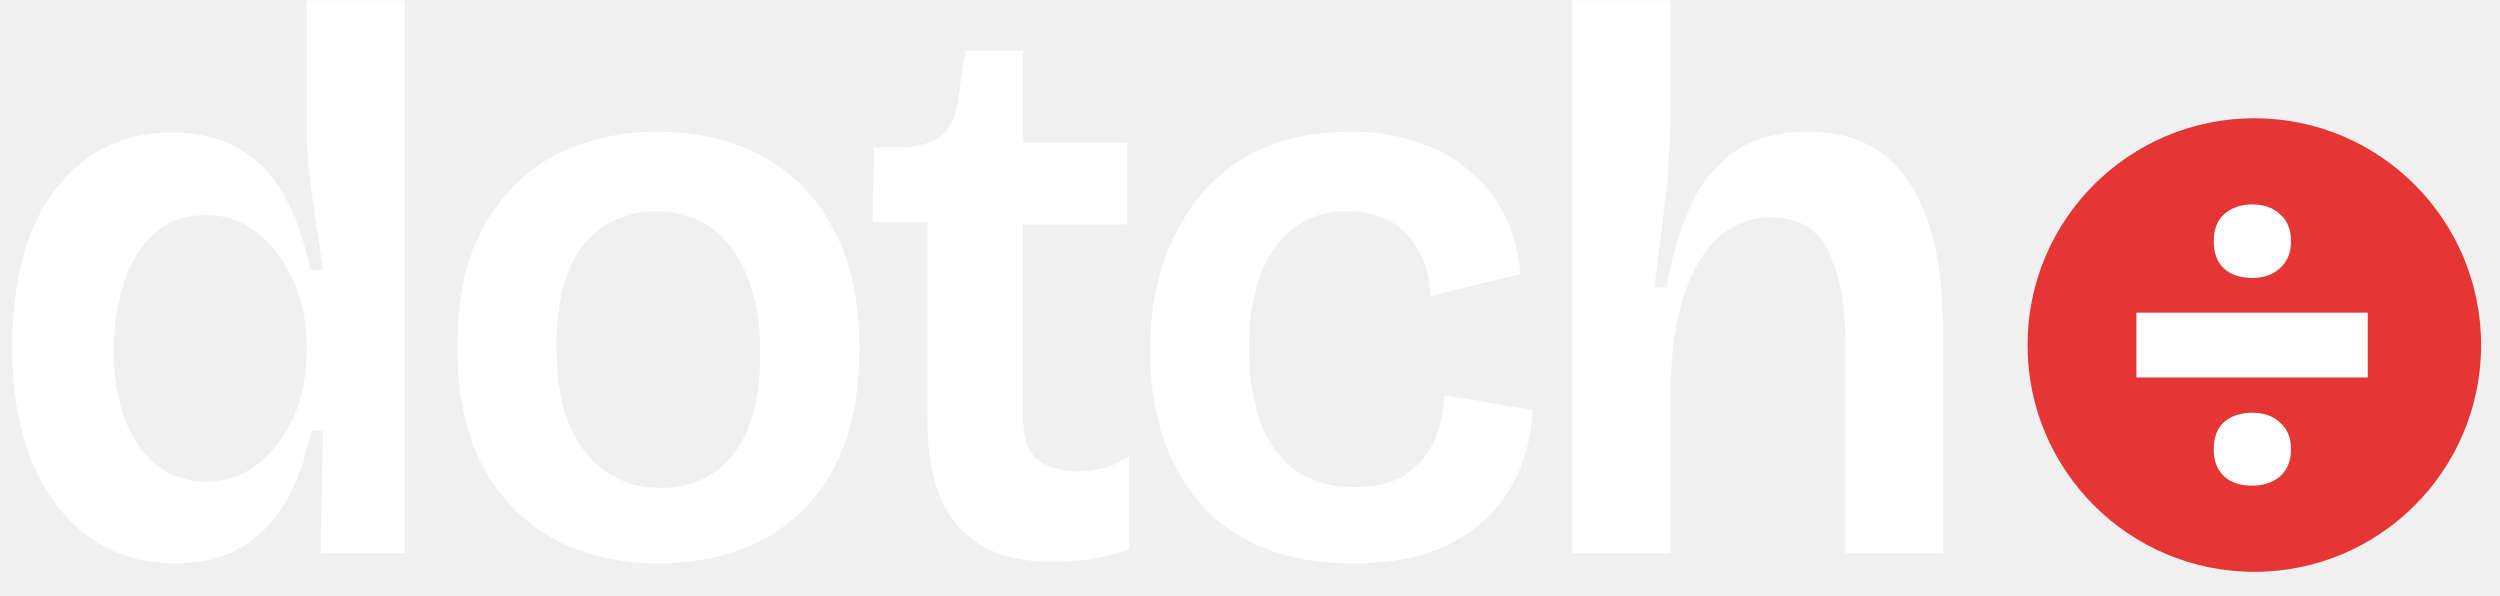
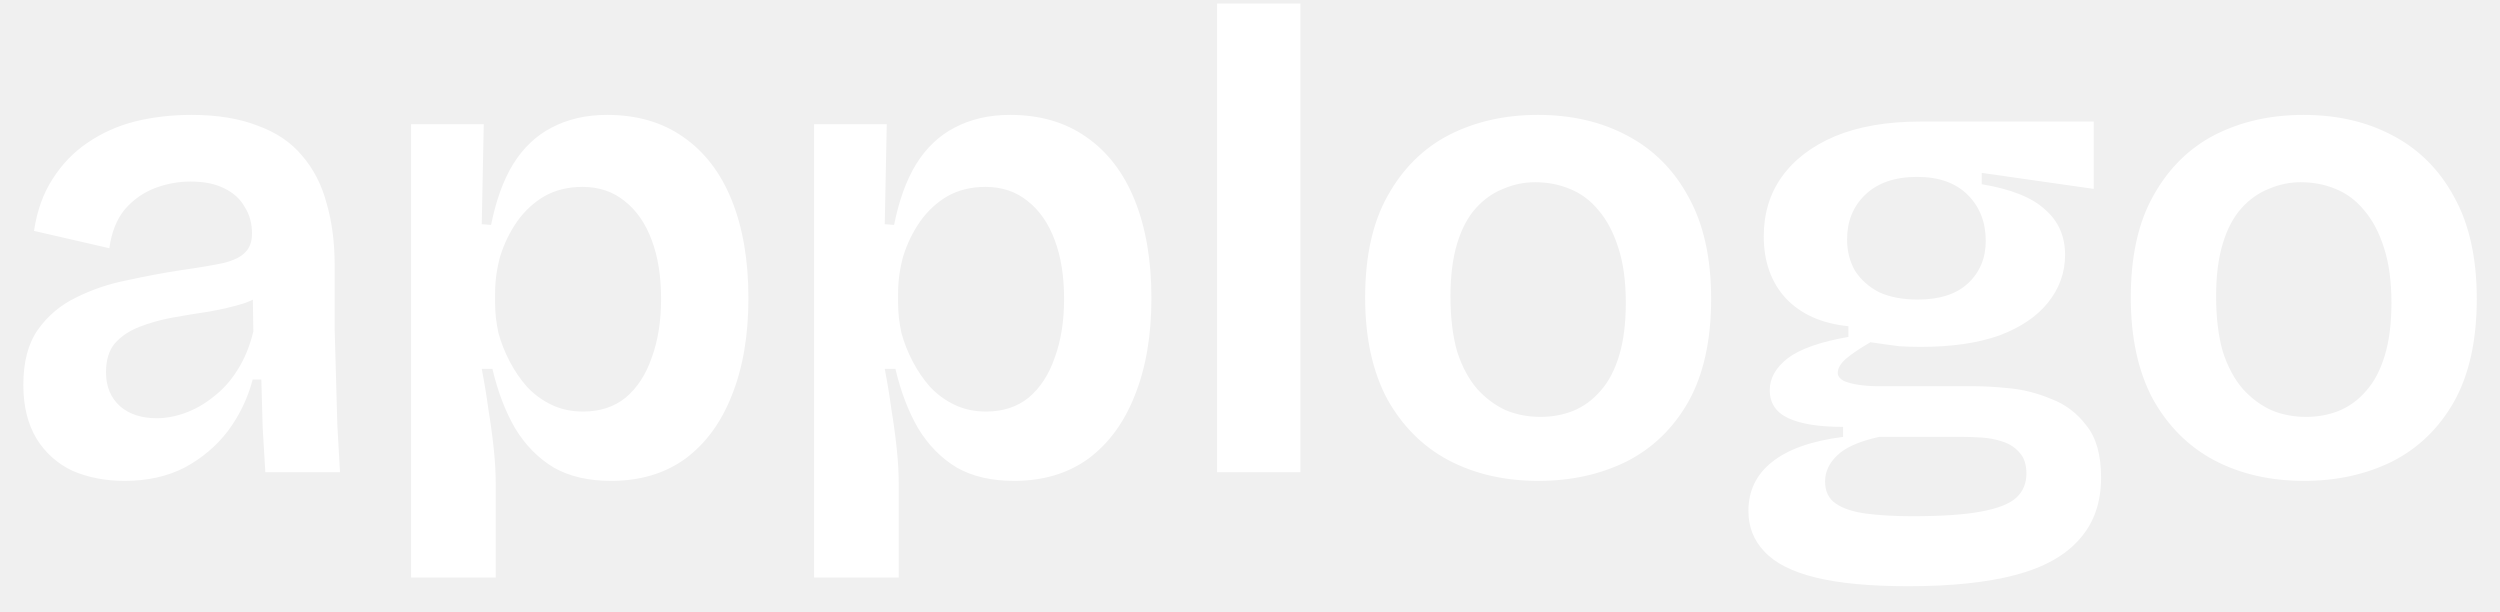
- <svg xmlns="http://www.w3.org/2000/svg" width="105" height="25" viewBox="0 0 105 25" fill="none">
-   <path d="M7.381 23.662C6.036 23.662 4.843 23.31 3.802 22.605C2.782 21.879 1.98 20.844 1.394 19.501C0.809 18.136 0.516 16.485 0.516 14.548C0.516 12.72 0.776 11.135 1.297 9.792C1.839 8.449 2.609 7.414 3.607 6.688C4.604 5.939 5.808 5.565 7.218 5.565C8.346 5.565 9.29 5.796 10.049 6.259C10.83 6.699 11.459 7.348 11.936 8.207C12.413 9.066 12.782 10.111 13.042 11.344H13.563C13.454 10.574 13.346 9.836 13.237 9.132C13.129 8.405 13.042 7.723 12.977 7.084C12.912 6.446 12.879 5.862 12.879 5.334V0.017H17.011V23.233H13.465L13.563 18.081H13.075C12.814 19.314 12.435 20.349 11.936 21.185C11.437 22 10.808 22.616 10.049 23.035C9.311 23.453 8.422 23.662 7.381 23.662ZM8.65 20.228C9.344 20.228 9.951 20.063 10.472 19.732C11.014 19.402 11.459 18.973 11.806 18.444C12.174 17.916 12.446 17.344 12.619 16.727C12.793 16.089 12.879 15.472 12.879 14.878V14.415C12.879 13.953 12.825 13.48 12.717 12.995C12.608 12.489 12.435 12.005 12.196 11.542C11.979 11.08 11.697 10.662 11.35 10.287C11.003 9.891 10.602 9.583 10.146 9.363C9.713 9.143 9.214 9.033 8.65 9.033C7.825 9.033 7.121 9.275 6.535 9.759C5.971 10.243 5.537 10.915 5.233 11.774C4.93 12.61 4.778 13.579 4.778 14.68C4.778 15.78 4.93 16.749 5.233 17.586C5.559 18.422 6.003 19.072 6.567 19.534C7.153 19.997 7.847 20.228 8.65 20.228Z" fill="white" />
-   <path d="M27.668 23.662C26.019 23.662 24.555 23.321 23.275 22.639C22.017 21.956 21.019 20.943 20.282 19.6C19.566 18.235 19.208 16.562 19.208 14.581C19.208 12.533 19.577 10.849 20.314 9.528C21.052 8.185 22.05 7.183 23.308 6.523C24.587 5.862 26.03 5.532 27.635 5.532C29.283 5.532 30.737 5.873 31.995 6.556C33.275 7.238 34.272 8.251 34.988 9.594C35.725 10.937 36.094 12.621 36.094 14.647C36.094 16.694 35.725 18.389 34.988 19.732C34.251 21.053 33.242 22.044 31.962 22.704C30.682 23.343 29.251 23.662 27.668 23.662ZM27.765 20.492C28.329 20.492 28.86 20.393 29.359 20.195C29.88 19.974 30.325 19.644 30.693 19.204C31.084 18.764 31.387 18.18 31.604 17.454C31.821 16.727 31.93 15.857 31.93 14.845C31.93 13.788 31.81 12.885 31.572 12.137C31.333 11.366 31.008 10.739 30.596 10.254C30.205 9.77 29.739 9.418 29.197 9.198C28.676 8.977 28.112 8.867 27.505 8.867C26.962 8.867 26.442 8.977 25.943 9.198C25.444 9.396 25 9.715 24.609 10.155C24.219 10.596 23.915 11.179 23.698 11.906C23.481 12.632 23.373 13.502 23.373 14.515C23.373 15.571 23.481 16.485 23.698 17.256C23.937 18.004 24.262 18.621 24.674 19.105C25.086 19.567 25.553 19.919 26.073 20.162C26.594 20.382 27.158 20.492 27.765 20.492Z" fill="white" />
-   <path d="M44.258 23.596C43.304 23.596 42.49 23.464 41.818 23.2C41.167 22.936 40.625 22.55 40.191 22.044C39.757 21.516 39.443 20.888 39.247 20.162C39.052 19.413 38.955 18.576 38.955 17.652V9.33H36.645L36.71 6.192H37.946C38.705 6.148 39.258 5.961 39.605 5.631C39.974 5.301 40.191 4.772 40.256 4.046L40.549 2.13H42.956V5.994H47.349V9.429H42.956V17.454C42.956 18.356 43.163 18.973 43.575 19.303C44.008 19.633 44.551 19.798 45.202 19.798C45.57 19.798 45.95 19.754 46.34 19.666C46.731 19.556 47.089 19.391 47.414 19.171V23.068C46.785 23.288 46.21 23.431 45.69 23.497C45.169 23.563 44.692 23.596 44.258 23.596Z" fill="white" />
-   <path d="M56.826 23.662C55.373 23.662 54.115 23.442 53.052 23.002C51.989 22.561 51.1 21.934 50.384 21.119C49.69 20.305 49.169 19.358 48.822 18.279C48.475 17.201 48.302 16.034 48.302 14.779C48.302 13.48 48.475 12.269 48.822 11.146C49.191 10.023 49.722 9.044 50.416 8.207C51.132 7.348 52.011 6.688 53.052 6.225C54.093 5.763 55.308 5.532 56.696 5.532C57.78 5.532 58.746 5.686 59.592 5.994C60.459 6.281 61.197 6.699 61.804 7.249C62.411 7.778 62.889 8.405 63.236 9.132C63.583 9.858 63.789 10.651 63.854 11.509L60.08 12.434C60.058 11.707 59.895 11.08 59.592 10.552C59.309 10.001 58.908 9.583 58.388 9.297C57.867 9.011 57.26 8.867 56.566 8.867C55.958 8.867 55.405 8.989 54.906 9.231C54.429 9.451 54.006 9.803 53.637 10.287C53.269 10.75 52.976 11.344 52.759 12.071C52.564 12.775 52.466 13.623 52.466 14.614C52.466 15.935 52.64 17.024 52.987 17.883C53.355 18.742 53.865 19.391 54.516 19.831C55.188 20.25 55.98 20.459 56.891 20.459C57.78 20.459 58.496 20.283 59.038 19.93C59.581 19.556 59.982 19.083 60.242 18.511C60.502 17.916 60.644 17.278 60.665 16.595L64.374 17.223C64.331 18.147 64.136 19.006 63.789 19.798C63.463 20.569 62.986 21.252 62.357 21.846C61.728 22.418 60.958 22.87 60.047 23.2C59.136 23.508 58.062 23.662 56.826 23.662Z" fill="white" />
-   <path d="M66.028 23.233V0.017H70.16V5.07C70.16 5.51 70.138 6.016 70.095 6.589C70.073 7.161 70.019 7.767 69.932 8.405C69.867 9.022 69.791 9.649 69.705 10.287C69.639 10.904 69.564 11.498 69.477 12.071H69.997C70.258 10.618 70.626 9.407 71.104 8.438C71.603 7.469 72.242 6.743 73.023 6.259C73.826 5.774 74.791 5.532 75.919 5.532C76.938 5.532 77.795 5.719 78.489 6.093C79.183 6.468 79.737 6.974 80.149 7.612C80.561 8.229 80.875 8.911 81.092 9.66C81.309 10.409 81.45 11.179 81.515 11.972C81.58 12.742 81.613 13.458 81.613 14.118V23.233H77.513V14.614C77.513 13.909 77.47 13.238 77.383 12.599C77.296 11.939 77.144 11.355 76.927 10.849C76.732 10.32 76.429 9.902 76.016 9.594C75.604 9.286 75.062 9.132 74.39 9.132C73.522 9.132 72.774 9.418 72.145 9.99C71.537 10.563 71.06 11.377 70.713 12.434C70.388 13.469 70.204 14.702 70.16 16.133V23.233H66.028Z" fill="white" />
-   <path d="M104.207 14.492C104.207 19.752 99.943 24.017 94.682 24.017C89.421 24.017 85.157 19.752 85.157 14.492C85.157 9.231 89.421 4.967 94.682 4.967C99.943 4.967 104.207 9.231 104.207 14.492Z" fill="#E53535" />
-   <path d="M89.729 15.853V13.131H99.445V15.853H89.729ZM94.599 11.673C94.098 11.673 93.702 11.543 93.412 11.284C93.121 11.008 92.976 10.628 92.976 10.142C92.976 9.639 93.121 9.259 93.412 8.999C93.719 8.724 94.114 8.586 94.599 8.586C95.084 8.586 95.471 8.724 95.762 8.999C96.069 9.259 96.222 9.639 96.222 10.142C96.222 10.611 96.069 10.984 95.762 11.26C95.471 11.535 95.084 11.673 94.599 11.673ZM94.575 20.397C94.09 20.397 93.702 20.268 93.412 20.009C93.121 19.733 92.976 19.36 92.976 18.891C92.976 18.372 93.121 17.983 93.412 17.724C93.719 17.465 94.114 17.335 94.599 17.335C95.084 17.335 95.471 17.473 95.762 17.748C96.069 18.008 96.222 18.38 96.222 18.866C96.222 19.352 96.069 19.733 95.762 20.009C95.455 20.268 95.059 20.397 94.575 20.397Z" fill="white" />
+ <svg xmlns="http://www.w3.org/2000/svg" width="90" height="22" viewBox="0 0 90 22" fill="none">
+   <path d="M4.488 17.312C3.8 17.312 3.176 17.192 2.616 16.952C2.072 16.696 1.64 16.312 1.32 15.8C1 15.272 0.84 14.624 0.84 13.856C0.84 13.024 1.016 12.36 1.368 11.864C1.72 11.368 2.176 10.984 2.736 10.712C3.312 10.424 3.928 10.216 4.584 10.088C5.24 9.944 5.88 9.824 6.504 9.728C7.176 9.632 7.696 9.544 8.064 9.464C8.432 9.368 8.688 9.24 8.832 9.08C8.992 8.92 9.072 8.696 9.072 8.408C9.072 8.04 8.984 7.72 8.808 7.448C8.648 7.16 8.4 6.936 8.064 6.776C7.744 6.616 7.344 6.536 6.864 6.536C6.416 6.536 5.984 6.616 5.568 6.776C5.152 6.936 4.792 7.192 4.488 7.544C4.2 7.896 4.016 8.36 3.936 8.936L1.224 8.312C1.336 7.576 1.56 6.952 1.896 6.44C2.232 5.912 2.648 5.48 3.144 5.144C3.656 4.792 4.224 4.536 4.848 4.376C5.488 4.216 6.168 4.136 6.888 4.136C7.816 4.136 8.608 4.264 9.264 4.52C9.936 4.76 10.472 5.12 10.872 5.6C11.288 6.08 11.584 6.656 11.76 7.328C11.952 7.984 12.048 8.728 12.048 9.56V11.864C12.064 12.424 12.08 12.992 12.096 13.568C12.112 14.144 12.128 14.72 12.144 15.296C12.176 15.872 12.208 16.44 12.24 17H9.552C9.52 16.488 9.488 15.952 9.456 15.392C9.44 14.832 9.424 14.256 9.408 13.664H9.096C8.92 14.336 8.624 14.952 8.208 15.512C7.792 16.056 7.272 16.496 6.648 16.832C6.024 17.152 5.304 17.312 4.488 17.312ZM5.64 15.056C5.976 15.056 6.32 14.992 6.672 14.864C7.024 14.736 7.36 14.544 7.68 14.288C8.016 14.032 8.304 13.712 8.544 13.328C8.8 12.928 8.992 12.464 9.12 11.936L9.096 10.352L9.696 10.376C9.456 10.616 9.144 10.8 8.76 10.928C8.392 11.04 7.984 11.136 7.536 11.216C7.104 11.28 6.664 11.352 6.216 11.432C5.784 11.512 5.384 11.624 5.016 11.768C4.648 11.912 4.352 12.112 4.128 12.368C3.92 12.624 3.816 12.968 3.816 13.4C3.816 13.912 3.984 14.32 4.32 14.624C4.656 14.912 5.096 15.056 5.64 15.056ZM14.799 20.792V10.328V4.472H17.415L17.343 8.072L17.679 8.096C17.855 7.216 18.119 6.488 18.471 5.912C18.839 5.32 19.303 4.88 19.863 4.592C20.439 4.288 21.103 4.136 21.855 4.136C22.927 4.136 23.839 4.4 24.591 4.928C25.359 5.456 25.943 6.216 26.343 7.208C26.743 8.2 26.943 9.376 26.943 10.736C26.943 12.08 26.743 13.248 26.343 14.24C25.959 15.216 25.399 15.976 24.663 16.52C23.927 17.048 23.039 17.312 21.999 17.312C21.183 17.312 20.495 17.152 19.935 16.832C19.375 16.496 18.911 16.024 18.543 15.416C18.191 14.808 17.919 14.096 17.727 13.28H17.343C17.439 13.776 17.519 14.264 17.583 14.744C17.663 15.224 17.727 15.696 17.775 16.16C17.823 16.608 17.847 17.04 17.847 17.456V20.792H14.799ZM20.991 14.816C21.599 14.816 22.111 14.648 22.527 14.312C22.943 13.96 23.255 13.48 23.463 12.872C23.687 12.264 23.799 11.56 23.799 10.76C23.799 9.944 23.687 9.24 23.463 8.648C23.239 8.04 22.911 7.568 22.479 7.232C22.063 6.896 21.559 6.728 20.967 6.728C20.455 6.728 19.999 6.84 19.599 7.064C19.215 7.288 18.887 7.592 18.615 7.976C18.359 8.344 18.159 8.752 18.015 9.2C17.887 9.648 17.823 10.104 17.823 10.568V10.904C17.823 11.256 17.863 11.616 17.943 11.984C18.039 12.336 18.175 12.68 18.351 13.016C18.527 13.352 18.735 13.656 18.975 13.928C19.231 14.2 19.527 14.416 19.863 14.576C20.199 14.736 20.575 14.816 20.991 14.816ZM29.307 20.792V10.328V4.472H31.923L31.851 8.072L32.187 8.096C32.363 7.216 32.627 6.488 32.979 5.912C33.347 5.32 33.811 4.88 34.371 4.592C34.947 4.288 35.611 4.136 36.363 4.136C37.435 4.136 38.347 4.4 39.099 4.928C39.867 5.456 40.451 6.216 40.851 7.208C41.251 8.2 41.451 9.376 41.451 10.736C41.451 12.08 41.251 13.248 40.851 14.24C40.467 15.216 39.907 15.976 39.171 16.52C38.435 17.048 37.547 17.312 36.507 17.312C35.691 17.312 35.003 17.152 34.443 16.832C33.883 16.496 33.419 16.024 33.051 15.416C32.699 14.808 32.427 14.096 32.235 13.28H31.851C31.947 13.776 32.027 14.264 32.091 14.744C32.171 15.224 32.235 15.696 32.283 16.16C32.331 16.608 32.355 17.04 32.355 17.456V20.792H29.307ZM35.499 14.816C36.107 14.816 36.619 14.648 37.035 14.312C37.451 13.96 37.763 13.48 37.971 12.872C38.195 12.264 38.307 11.56 38.307 10.76C38.307 9.944 38.195 9.24 37.971 8.648C37.747 8.04 37.419 7.568 36.987 7.232C36.571 6.896 36.067 6.728 35.475 6.728C34.963 6.728 34.507 6.84 34.107 7.064C33.723 7.288 33.395 7.592 33.123 7.976C32.867 8.344 32.667 8.752 32.523 9.2C32.395 9.648 32.331 10.104 32.331 10.568V10.904C32.331 11.256 32.371 11.616 32.451 11.984C32.547 12.336 32.683 12.68 32.859 13.016C33.035 13.352 33.243 13.656 33.483 13.928C33.739 14.2 34.035 14.416 34.371 14.576C34.707 14.736 35.083 14.816 35.499 14.816ZM43.815 17V0.128H46.815V17H43.815ZM55.385 17.312C54.169 17.312 53.089 17.064 52.145 16.568C51.217 16.072 50.481 15.336 49.937 14.36C49.409 13.368 49.145 12.152 49.145 10.712C49.145 9.224 49.417 8 49.961 7.04C50.505 6.064 51.241 5.336 52.169 4.856C53.113 4.376 54.177 4.136 55.361 4.136C56.577 4.136 57.649 4.384 58.577 4.88C59.521 5.376 60.257 6.112 60.785 7.088C61.329 8.064 61.601 9.288 61.601 10.76C61.601 12.248 61.329 13.48 60.785 14.456C60.241 15.416 59.497 16.136 58.553 16.616C57.609 17.08 56.553 17.312 55.385 17.312ZM55.457 15.008C55.873 15.008 56.265 14.936 56.633 14.792C57.017 14.632 57.345 14.392 57.617 14.072C57.905 13.752 58.129 13.328 58.289 12.8C58.449 12.272 58.529 11.64 58.529 10.904C58.529 10.136 58.441 9.48 58.265 8.936C58.089 8.376 57.849 7.92 57.545 7.568C57.257 7.216 56.913 6.96 56.513 6.8C56.129 6.64 55.713 6.56 55.265 6.56C54.865 6.56 54.481 6.64 54.113 6.8C53.745 6.944 53.417 7.176 53.129 7.496C52.841 7.816 52.617 8.24 52.457 8.768C52.297 9.296 52.217 9.928 52.217 10.664C52.217 11.432 52.297 12.096 52.457 12.656C52.633 13.2 52.873 13.648 53.177 14C53.481 14.336 53.825 14.592 54.209 14.768C54.593 14.928 55.009 15.008 55.457 15.008ZM68.703 21.104C67.327 21.104 66.215 21 65.367 20.792C64.519 20.584 63.903 20.272 63.519 19.856C63.135 19.456 62.943 18.968 62.943 18.392C62.943 17.672 63.223 17.088 63.783 16.64C64.359 16.176 65.215 15.872 66.351 15.728V15.368C65.487 15.368 64.831 15.264 64.383 15.056C63.935 14.848 63.711 14.512 63.711 14.048C63.711 13.616 63.927 13.232 64.359 12.896C64.807 12.56 65.535 12.304 66.543 12.128V11.744C65.583 11.648 64.831 11.312 64.287 10.736C63.759 10.16 63.495 9.416 63.495 8.504C63.495 7.688 63.711 6.976 64.143 6.368C64.591 5.744 65.231 5.256 66.063 4.904C66.911 4.552 67.935 4.376 69.135 4.376H75.375V6.8L71.343 6.224V6.632C72.399 6.808 73.159 7.112 73.623 7.544C74.103 7.96 74.343 8.504 74.343 9.176C74.343 9.816 74.135 10.392 73.719 10.904C73.319 11.4 72.735 11.792 71.967 12.08C71.199 12.352 70.255 12.488 69.135 12.488C68.879 12.488 68.623 12.48 68.367 12.464C68.111 12.432 67.767 12.384 67.335 12.32C66.951 12.544 66.655 12.744 66.447 12.92C66.255 13.096 66.159 13.264 66.159 13.424C66.159 13.536 66.231 13.632 66.375 13.712C66.519 13.776 66.703 13.824 66.927 13.856C67.151 13.888 67.383 13.904 67.623 13.904H71.127C71.431 13.904 71.831 13.928 72.327 13.976C72.839 14.024 73.343 14.152 73.839 14.36C74.351 14.552 74.775 14.872 75.111 15.32C75.463 15.752 75.639 16.376 75.639 17.192C75.639 18.088 75.383 18.824 74.871 19.4C74.359 19.992 73.591 20.424 72.567 20.696C71.543 20.968 70.255 21.104 68.703 21.104ZM68.847 18.584C69.903 18.584 70.727 18.528 71.319 18.416C71.927 18.304 72.351 18.136 72.591 17.912C72.831 17.688 72.951 17.4 72.951 17.048C72.951 16.728 72.871 16.48 72.711 16.304C72.551 16.112 72.343 15.976 72.087 15.896C71.847 15.816 71.599 15.768 71.343 15.752C71.087 15.736 70.871 15.728 70.695 15.728H67.647C66.927 15.888 66.423 16.112 66.135 16.4C65.847 16.672 65.703 16.984 65.703 17.336C65.703 17.688 65.831 17.952 66.087 18.128C66.343 18.304 66.703 18.424 67.167 18.488C67.647 18.552 68.207 18.584 68.847 18.584ZM69.039 10.784C69.823 10.784 70.423 10.592 70.839 10.208C71.271 9.808 71.487 9.296 71.487 8.672C71.487 8 71.271 7.448 70.839 7.016C70.407 6.584 69.799 6.368 69.015 6.368C68.215 6.368 67.591 6.584 67.143 7.016C66.711 7.432 66.495 7.968 66.495 8.624C66.495 9.04 66.591 9.416 66.783 9.752C66.991 10.072 67.279 10.328 67.647 10.52C68.031 10.696 68.495 10.784 69.039 10.784ZM82.948 17.312C81.732 17.312 80.652 17.064 79.708 16.568C78.78 16.072 78.044 15.336 77.5 14.36C76.972 13.368 76.708 12.152 76.708 10.712C76.708 9.224 76.98 8 77.524 7.04C78.068 6.064 78.804 5.336 79.732 4.856C80.676 4.376 81.74 4.136 82.924 4.136C84.14 4.136 85.212 4.384 86.14 4.88C87.084 5.376 87.82 6.112 88.348 7.088C88.892 8.064 89.164 9.288 89.164 10.76C89.164 12.248 88.892 13.48 88.348 14.456C87.804 15.416 87.06 16.136 86.116 16.616C85.172 17.08 84.116 17.312 82.948 17.312ZM83.02 15.008C83.436 15.008 83.828 14.936 84.196 14.792C84.58 14.632 84.908 14.392 85.18 14.072C85.468 13.752 85.692 13.328 85.852 12.8C86.012 12.272 86.092 11.64 86.092 10.904C86.092 10.136 86.004 9.48 85.828 8.936C85.652 8.376 85.412 7.92 85.108 7.568C84.82 7.216 84.476 6.96 84.076 6.8C83.692 6.64 83.276 6.56 82.828 6.56C82.428 6.56 82.044 6.64 81.676 6.8C81.308 6.944 80.98 7.176 80.692 7.496C80.404 7.816 80.18 8.24 80.02 8.768C79.86 9.296 79.78 9.928 79.78 10.664C79.78 11.432 79.86 12.096 80.02 12.656C80.196 13.2 80.436 13.648 80.74 14C81.044 14.336 81.388 14.592 81.772 14.768C82.156 14.928 82.572 15.008 83.02 15.008Z" fill="white" />
</svg>
